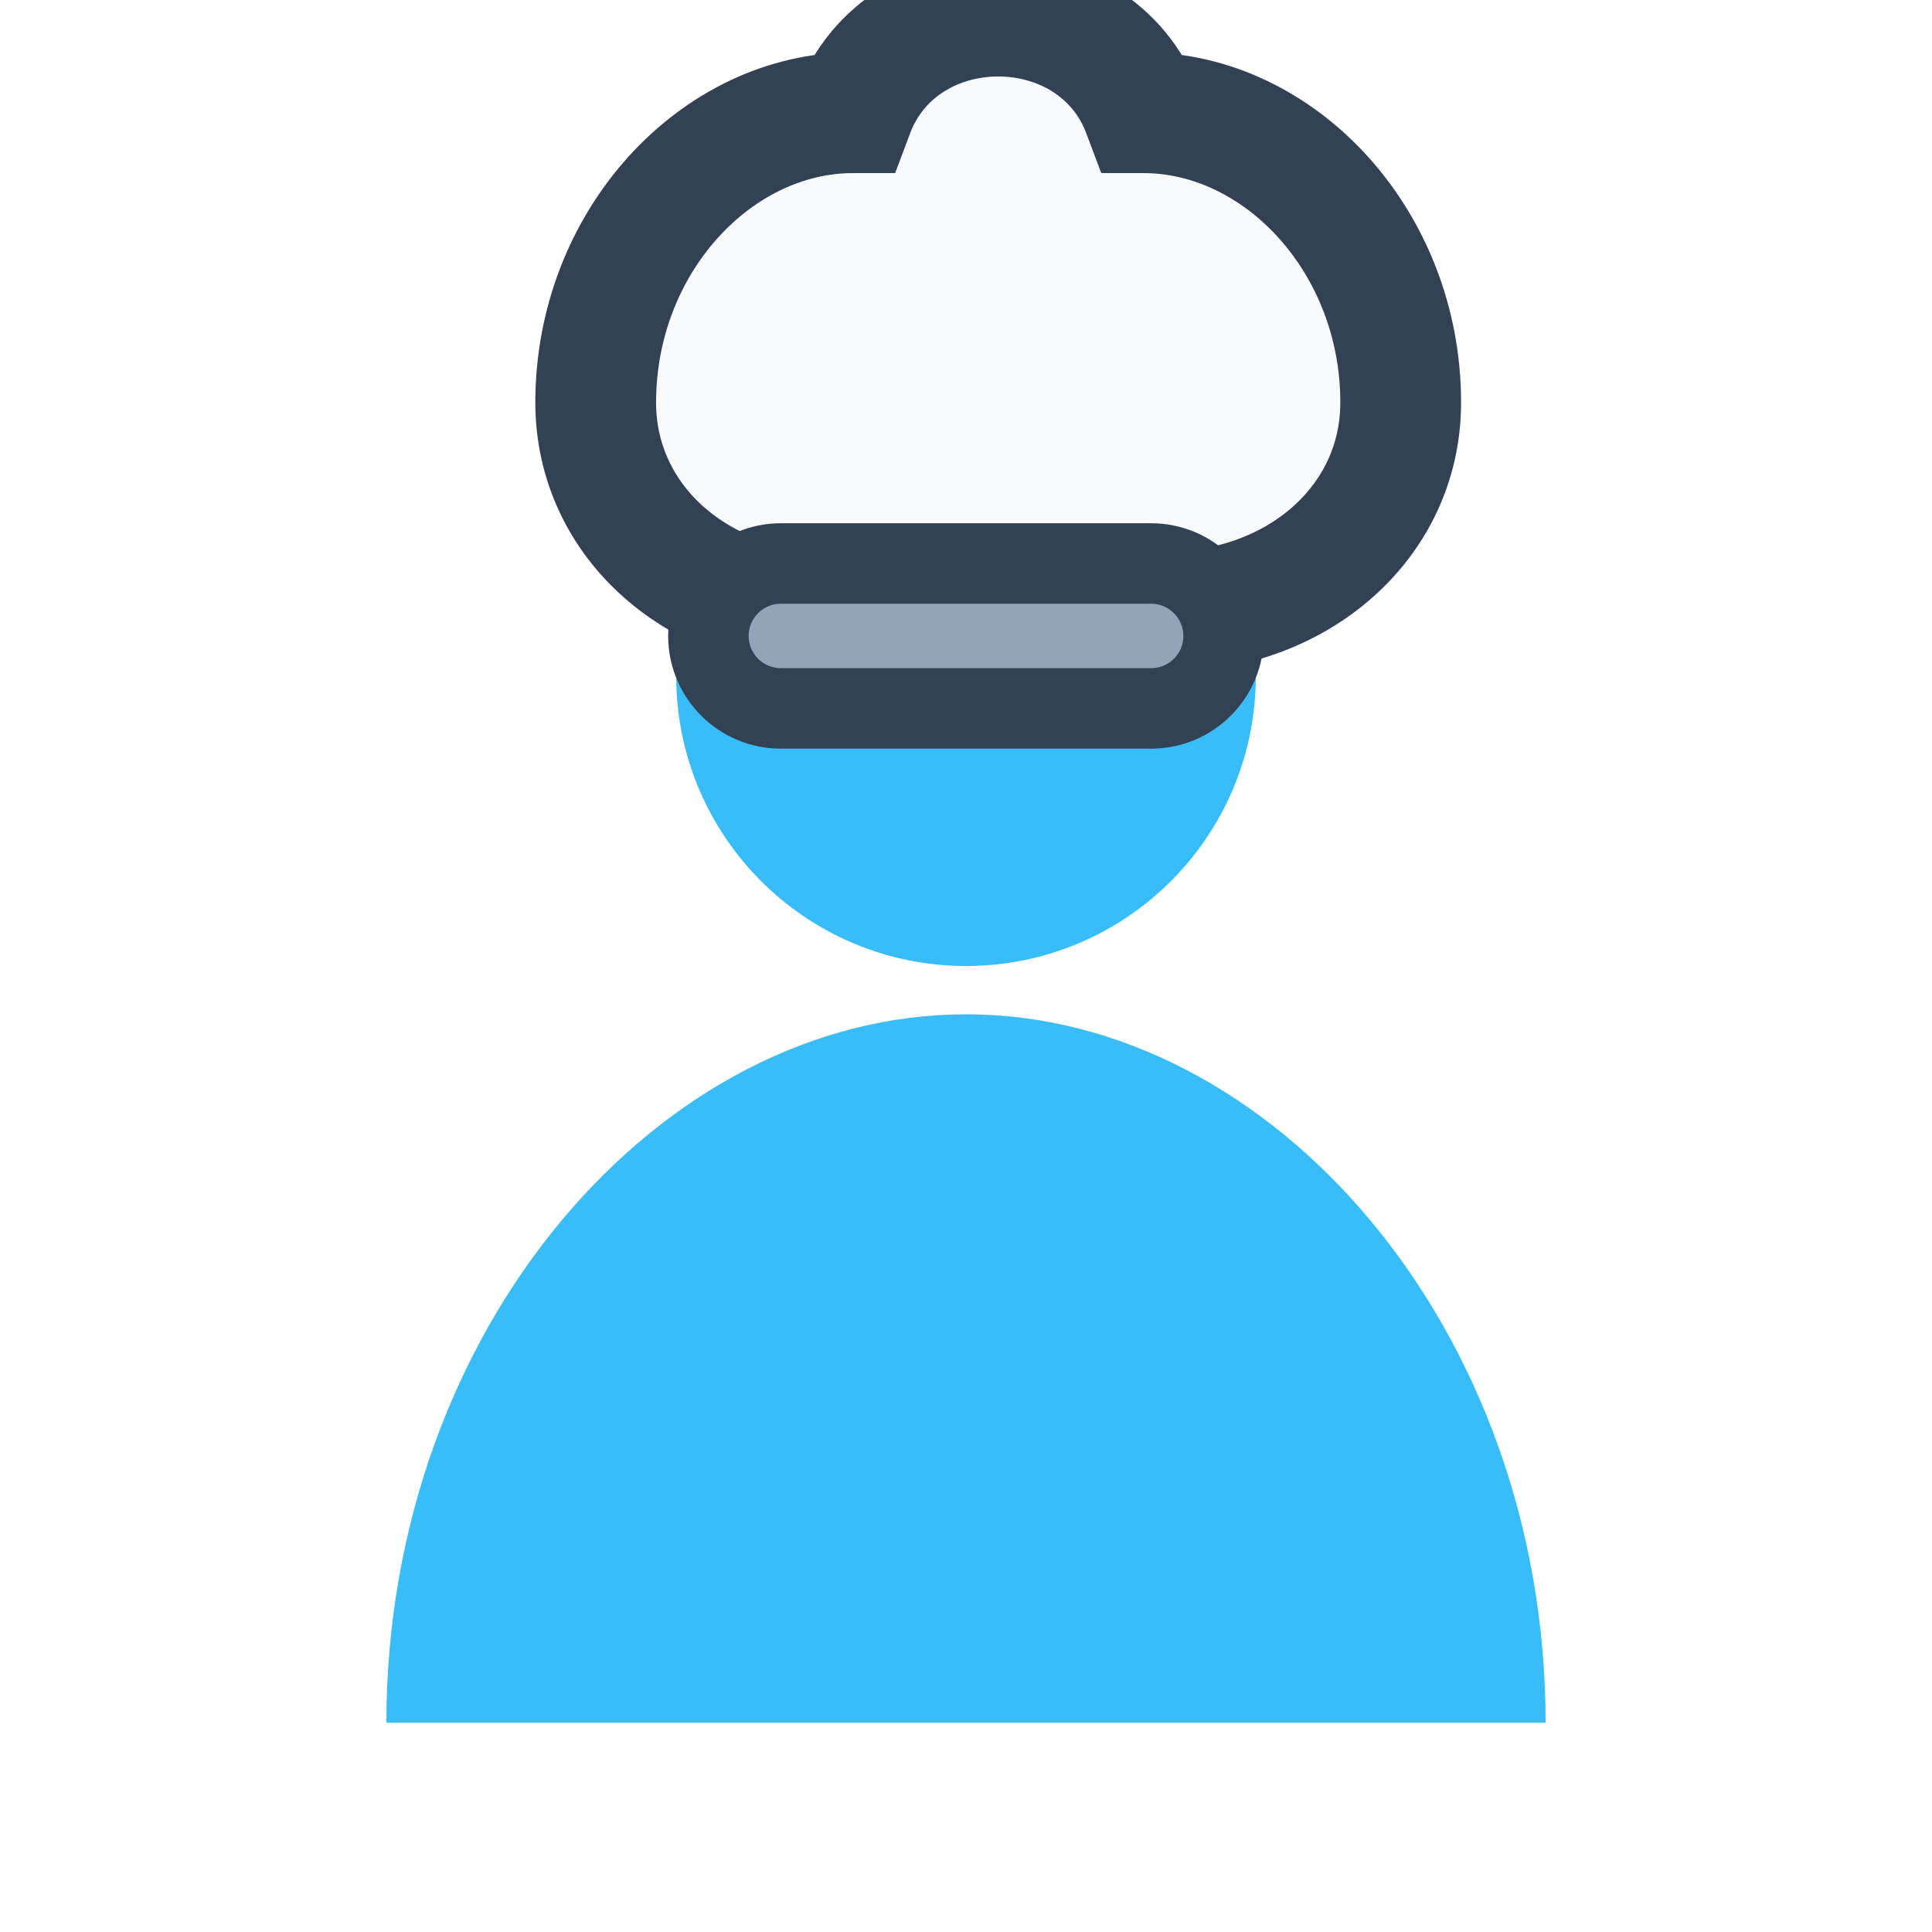
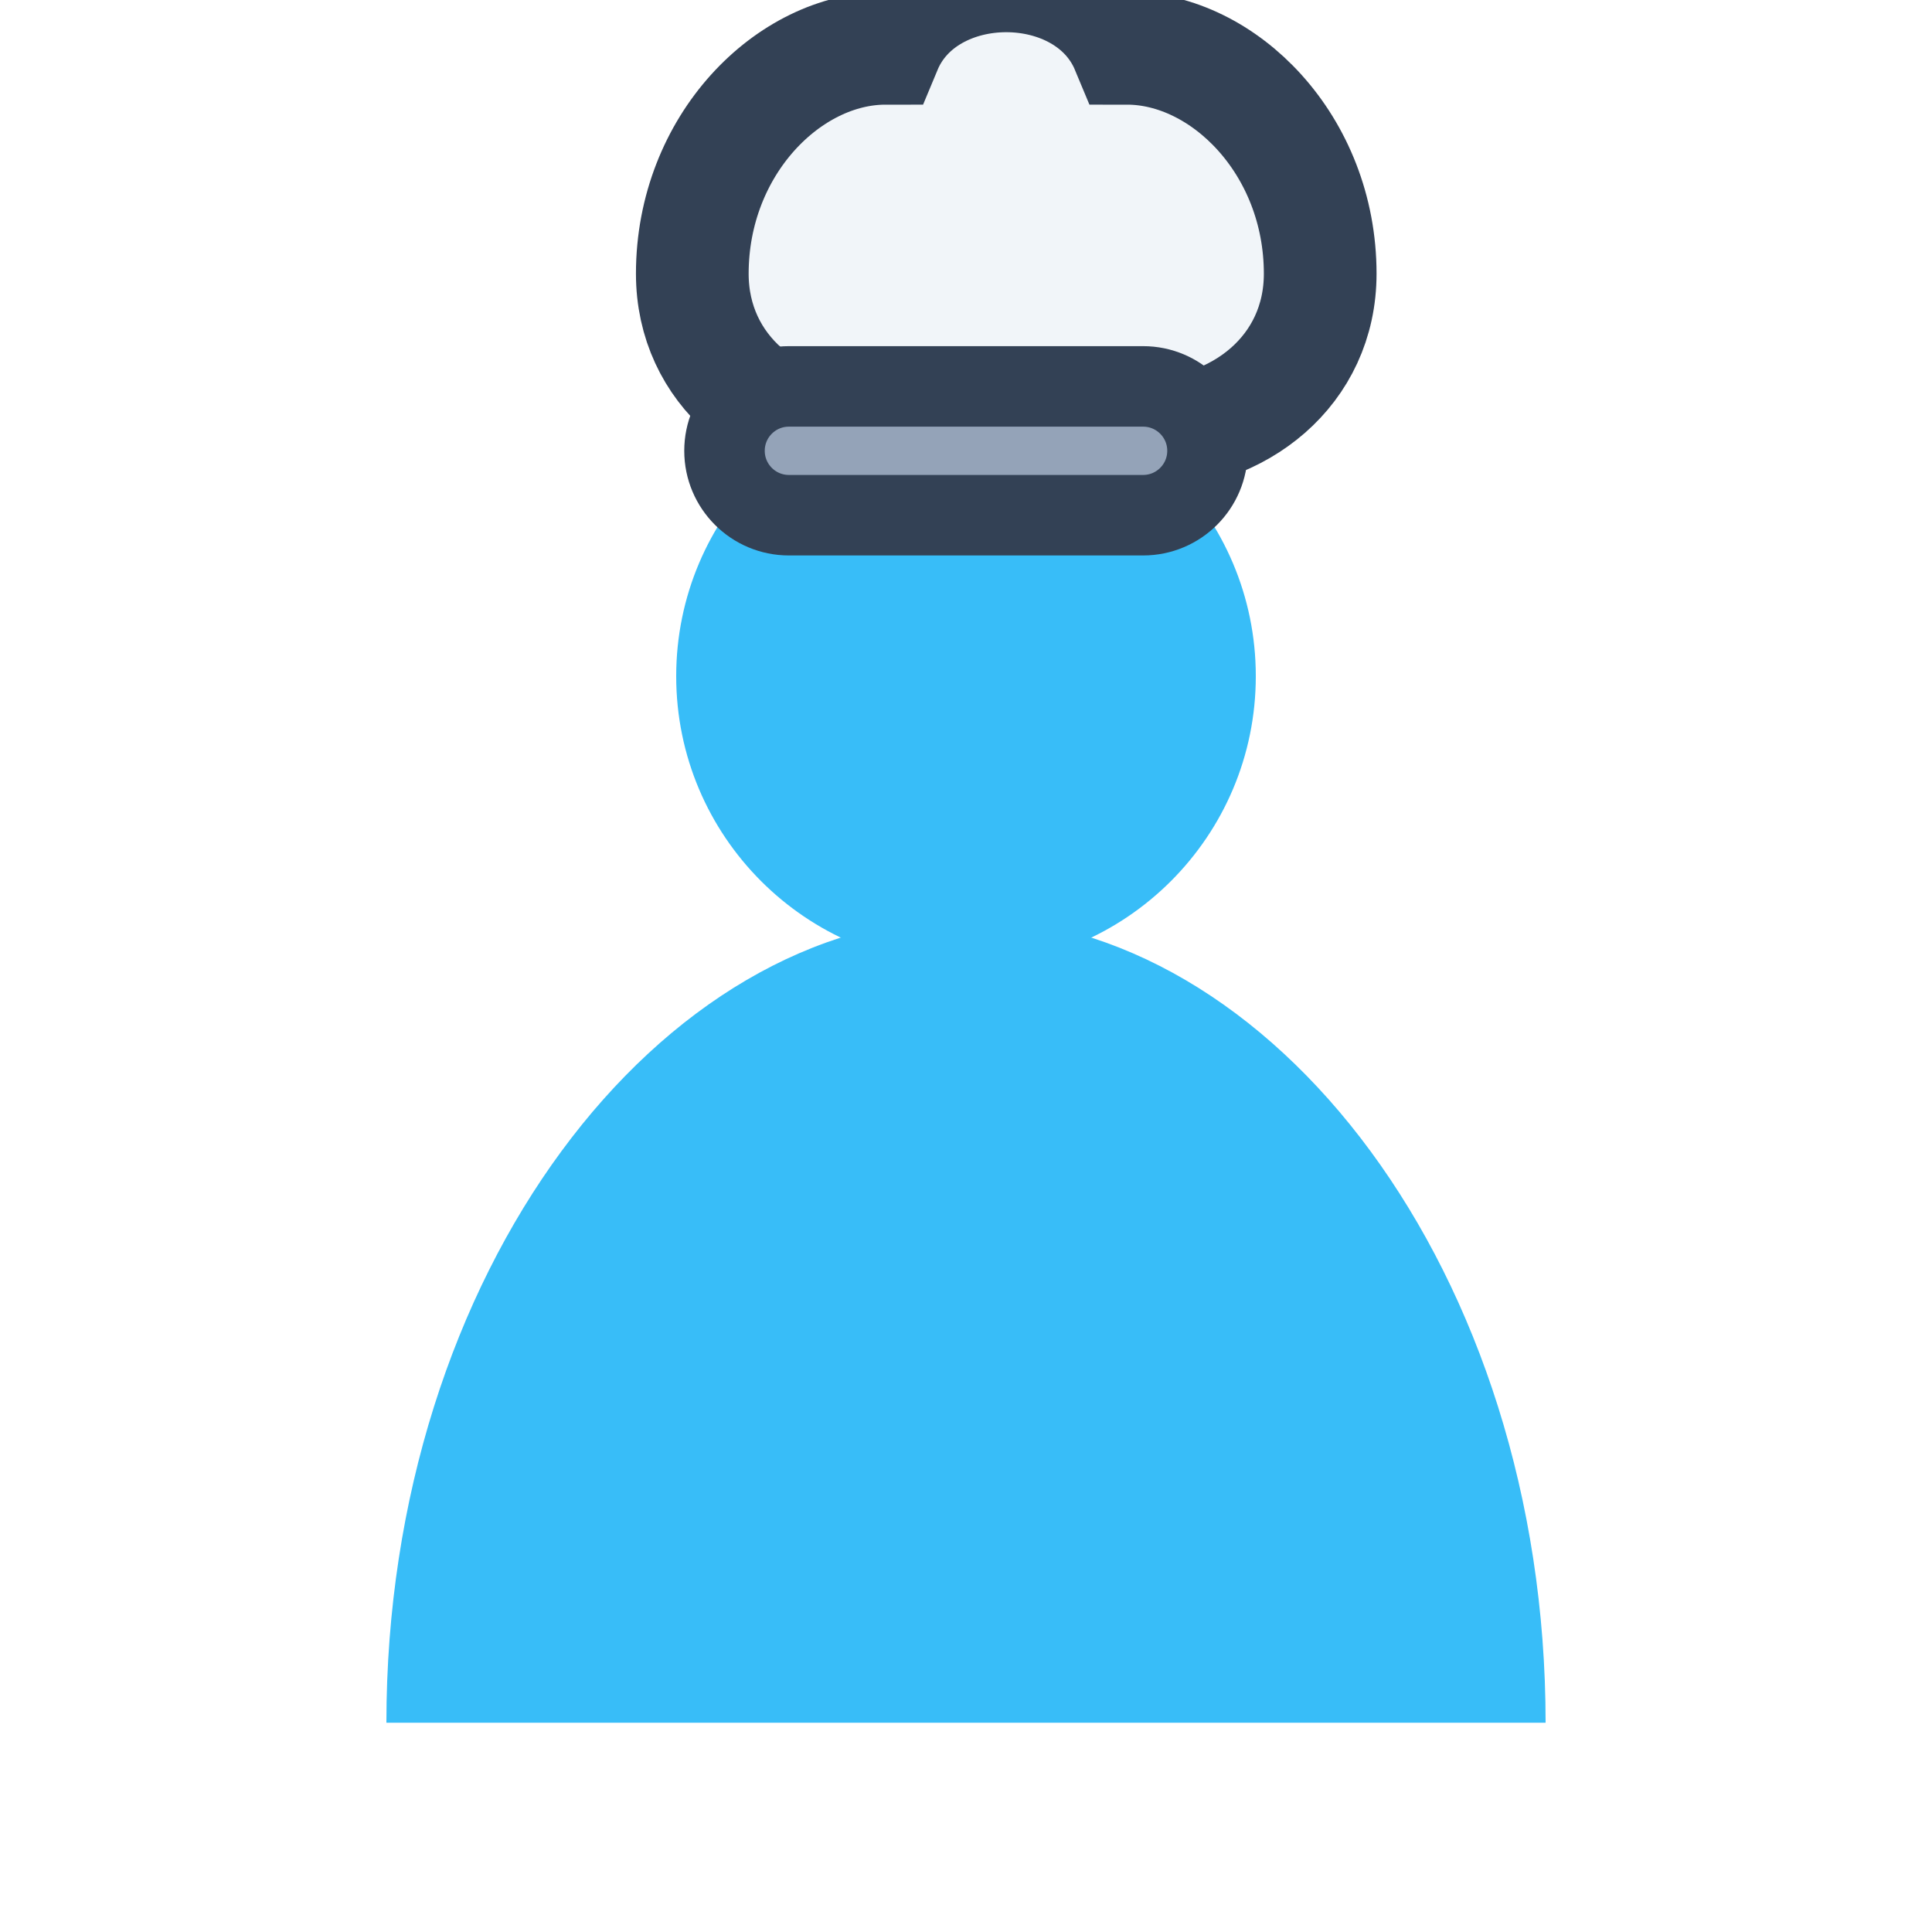
<svg xmlns="http://www.w3.org/2000/svg" viewBox="0 0 24 24" width="24" height="24">
  <circle cx="12" cy="8.4" r="3.6" fill="#38bdf8" />
-   <path d="M4.8 21.4c0-4.9 3.4-8.8 7.2-8.8s7.2 3.9 7.2 8.8z" fill="#38bdf8" />
-   <path d="M7.4 5c0-2 1.5-3.6 3.2-3.6.6-1.6 3-1.6 3.6 0 1.7 0 3.2 1.6 3.2 3.6 0 1.5-1.3 2.6-2.9 2.6h-4.2c-1.6 0-2.9-1.1-2.9-2.6Z" fill="#f8fafc" stroke="#334155" stroke-width="1.5" />
-   <rect x="8.8" y="7" width="6.4" height="1.8" rx="0.9" fill="#94a3b8" stroke="#334155" stroke-width="1" />
+   <path d="M4.8 21.4c0-5.6 3.4-10 7.2-10s7.2 4.4 7.2 10z" fill="#38bdf8" />
+   <path d="M8.6 3.4c0-1.6 1.2-2.8 2.4-2.8.5-1.2 2.5-1.2 3 0 1.2 0 2.4 1.2 2.4 2.8 0 1.2-1 2-2.2 2h-3.4c-1.2 0-2.2-.8-2.2-2Z" fill="#f1f5f9" stroke="#334155" stroke-width="1.4" />
+   <rect x="9" y="4.8" width="6" height="1.6" rx="0.8" fill="#94a3b8" stroke="#334155" stroke-width="1" />
</svg>
